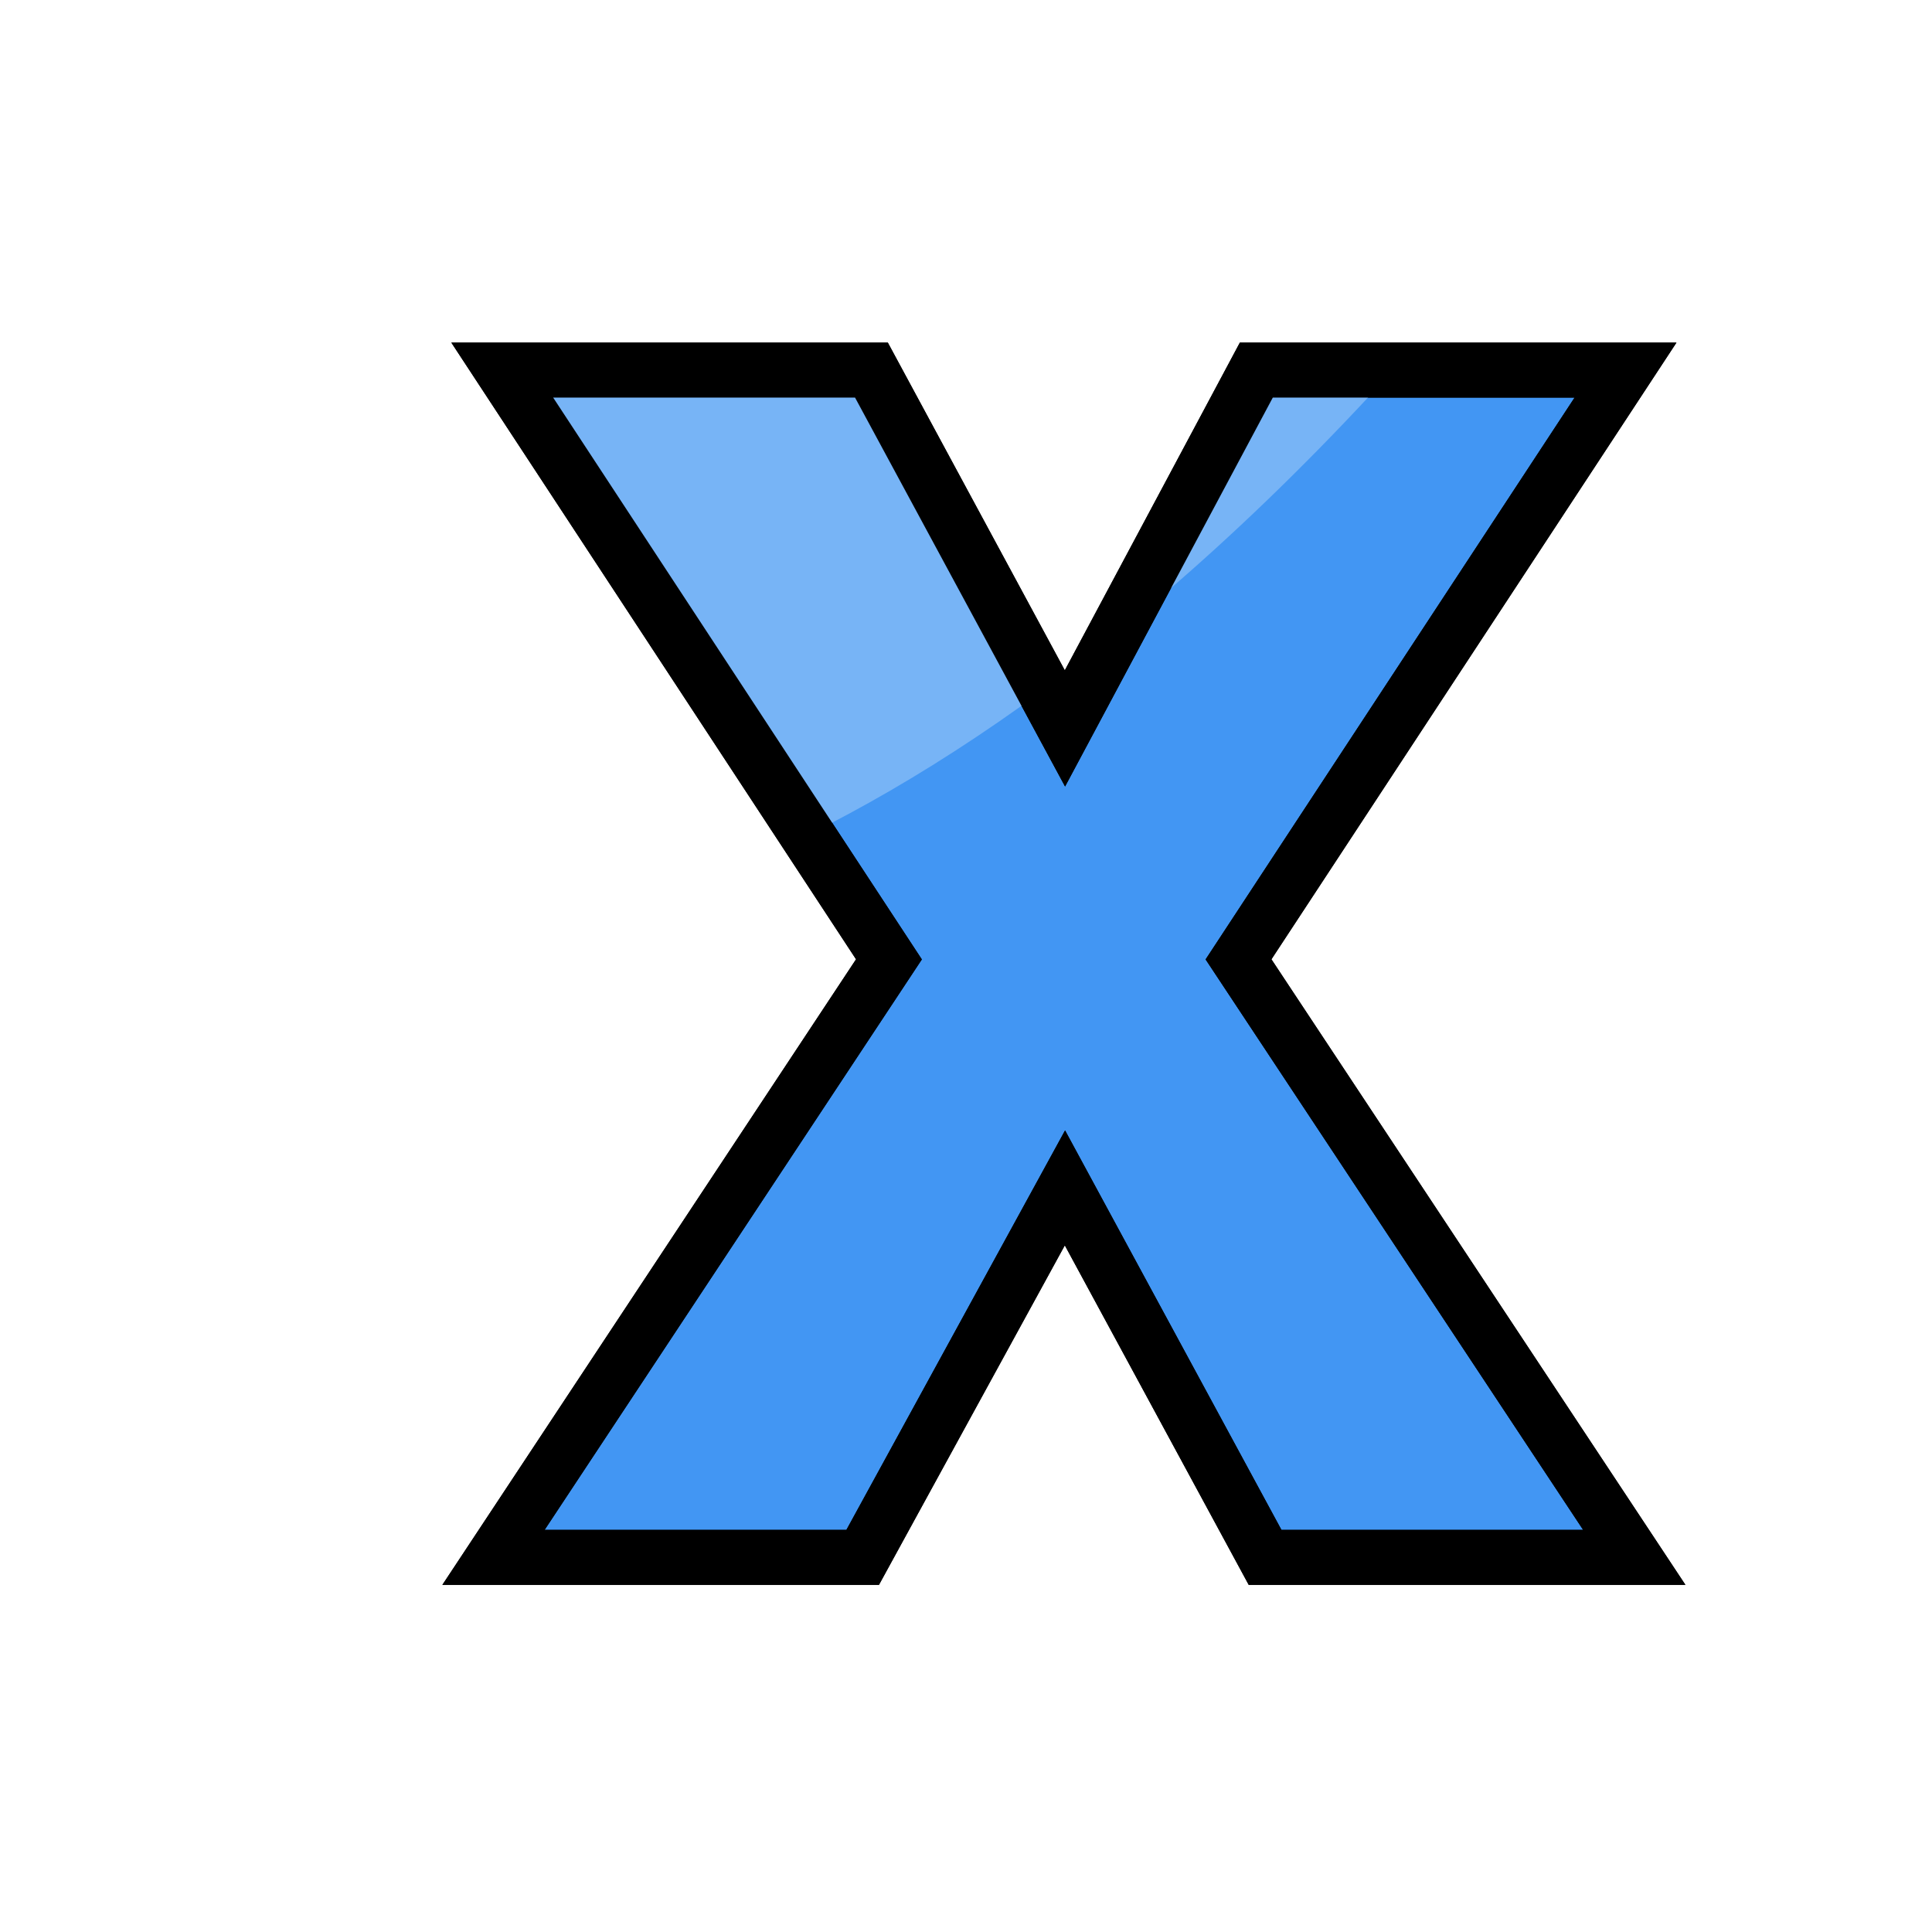
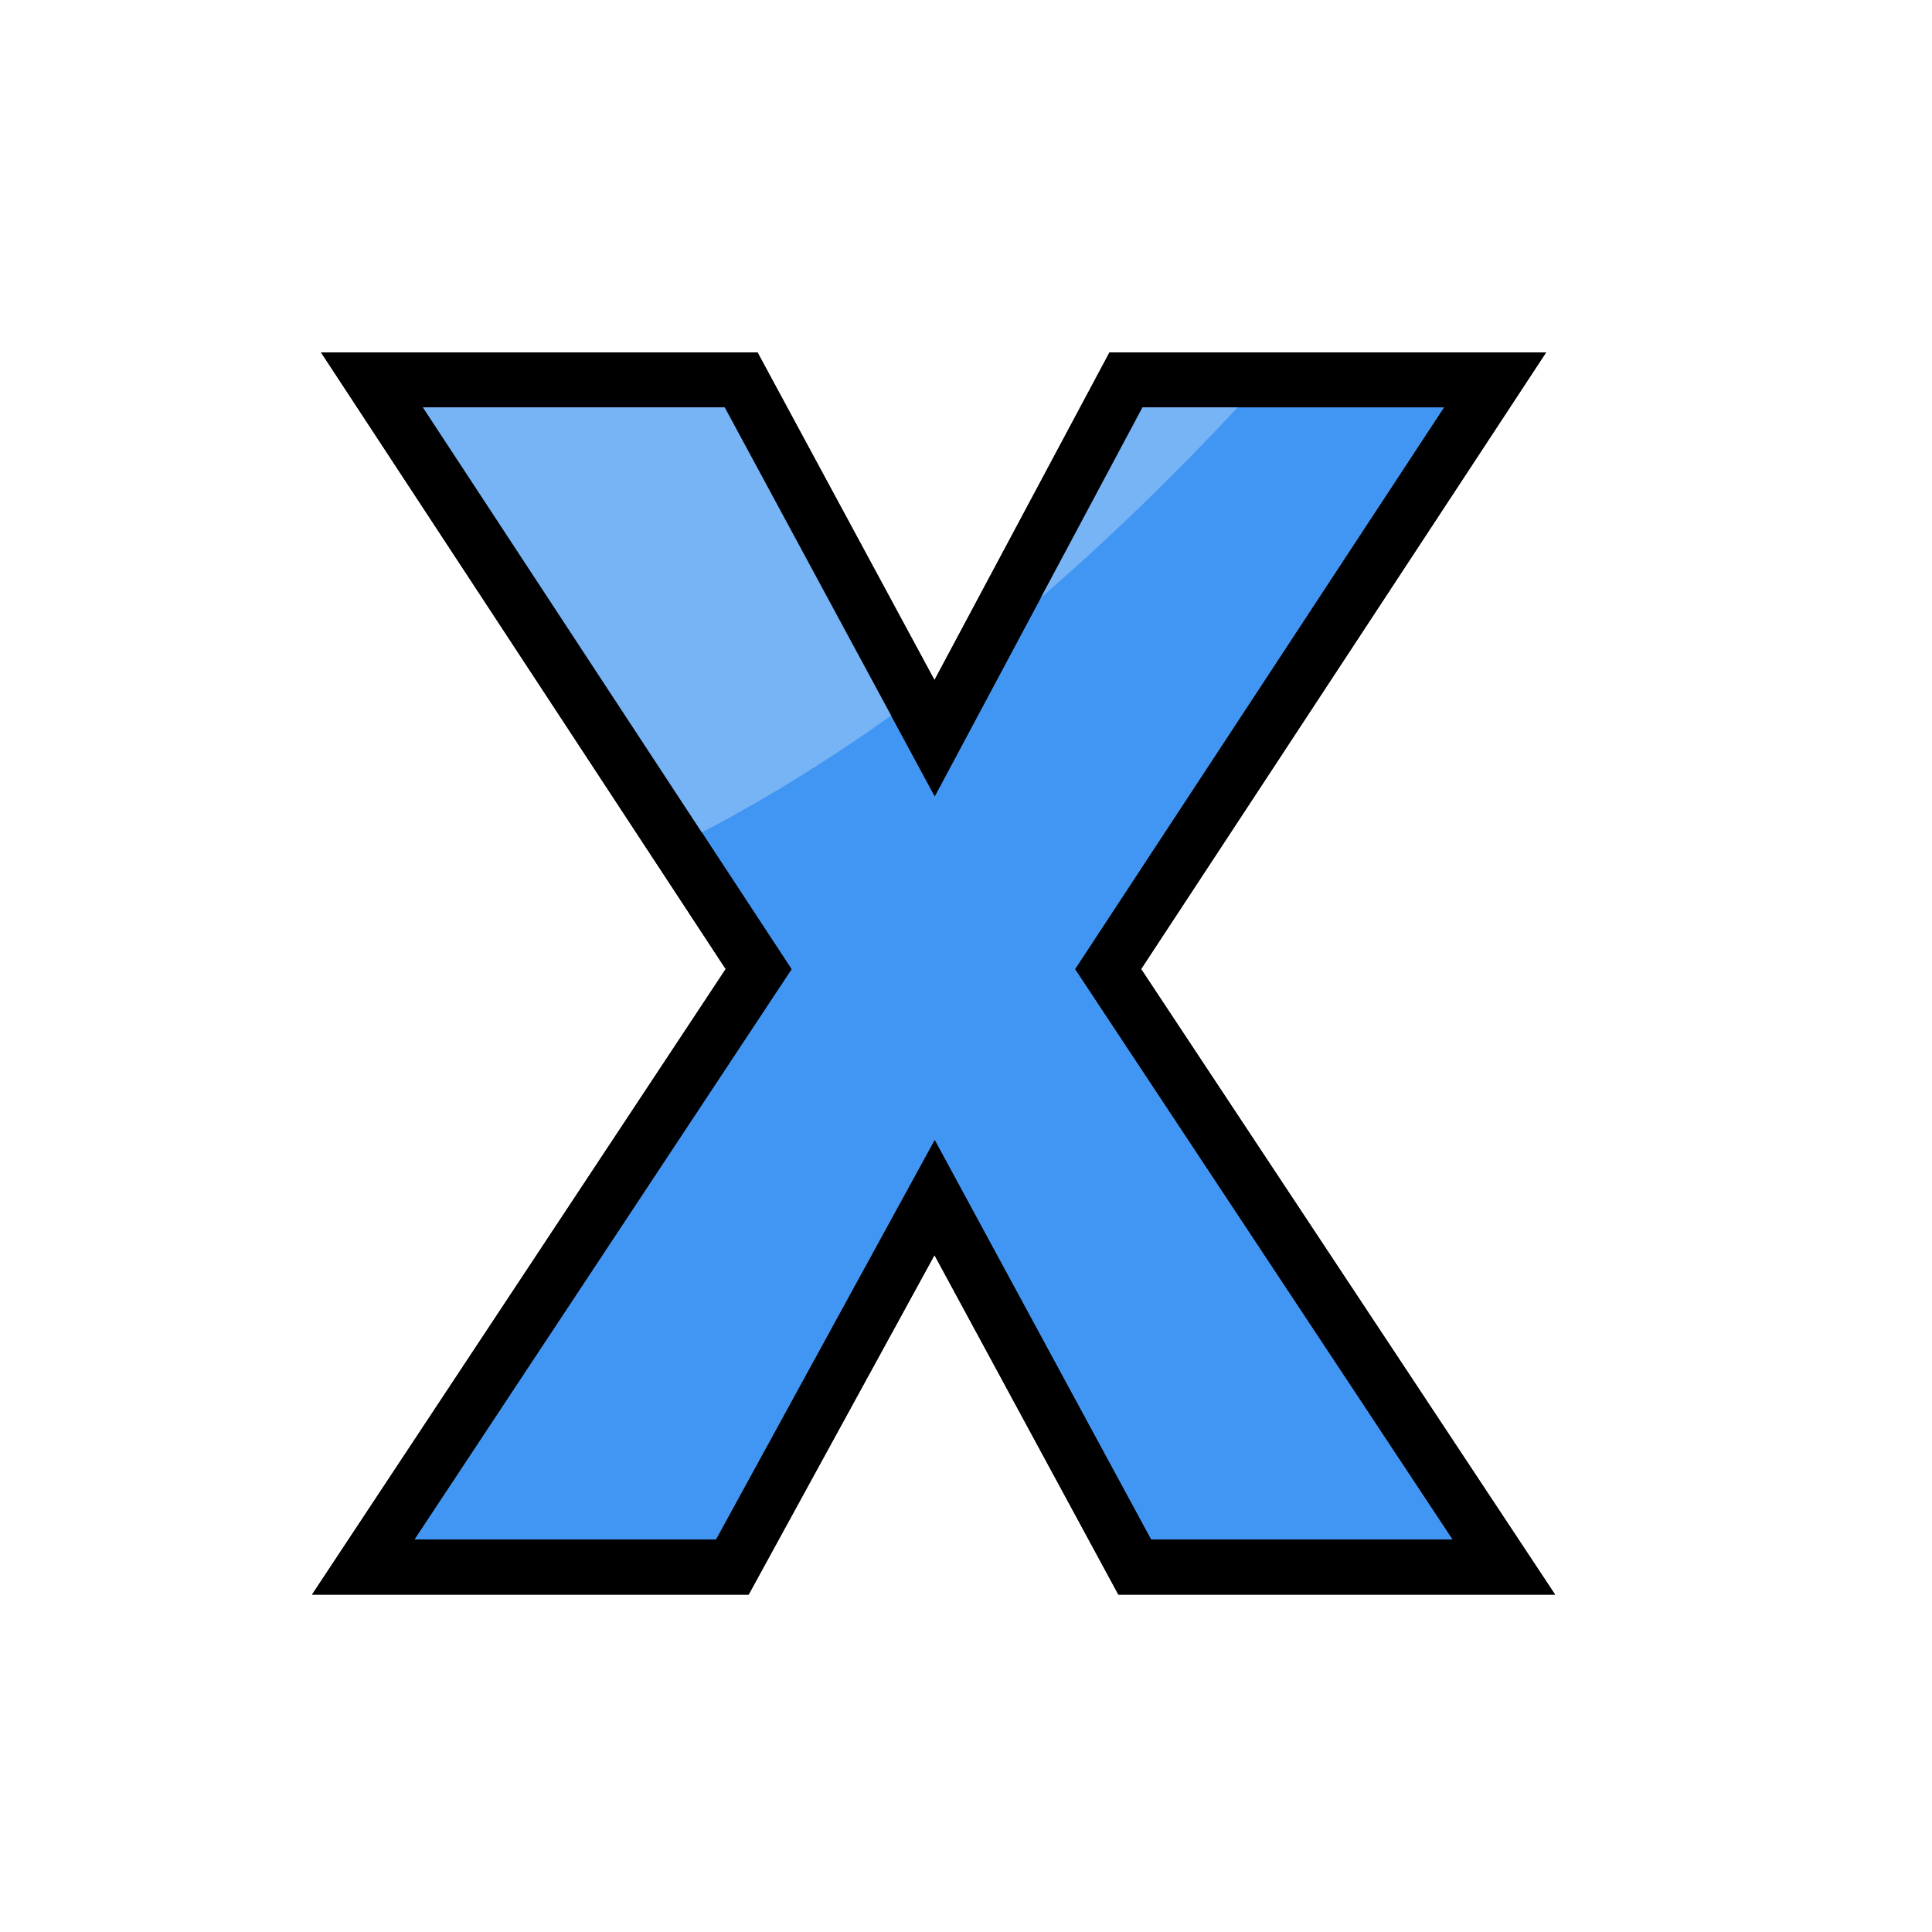
<svg xmlns="http://www.w3.org/2000/svg" version="1.1" id="svg996" width="100" height="100" viewBox="0 0 100 100">
  <defs id="defs1000">
    <clipPath clipPathUnits="userSpaceOnUse" id="clipPath1632">
      <text id="text1636" y="80.61" x="23.714" style="font-style:normal;font-variant:normal;font-weight:normal;font-stretch:normal;font-size:113.792px;line-height:1.25;font-family:Helvetica;-inkscape-font-specification:Helvetica;letter-spacing:0px;word-spacing:0px;fill:#4296f3;fill-opacity:1;stroke:#000000;stroke-width:2.845;stroke-opacity:1" xml:space="preserve">
        <tspan style="font-style:normal;font-variant:normal;font-weight:bold;font-stretch:condensed;font-family:'Helvetica Neue';-inkscape-font-specification:'Helvetica Neue Bold Condensed';fill:#4296f3;fill-opacity:1;stroke:#000000;stroke-width:2.845;stroke-opacity:1" y="80.61" x="23.714" id="tspan1634">x</tspan>
      </text>
    </clipPath>
    <clipPath clipPathUnits="userSpaceOnUse" id="clipPath1650">
      <text id="text1654" y="197.397" x="140.038" style="font-style:normal;font-variant:normal;font-weight:normal;font-stretch:normal;font-size:16.769px;line-height:1.25;font-family:Helvetica;-inkscape-font-specification:Helvetica;letter-spacing:0px;word-spacing:0px;fill:#4296f3;fill-opacity:1;stroke:#000000;stroke-width:0.419;stroke-opacity:1" xml:space="preserve">
        <tspan style="font-style:normal;font-variant:normal;font-weight:bold;font-stretch:condensed;font-family:'Helvetica Neue';-inkscape-font-specification:'Helvetica Neue Bold Condensed';fill:#4296f3;fill-opacity:1;stroke:#000000;stroke-width:0.419;stroke-opacity:1" y="197.397" x="140.038" id="tspan1652">x</tspan>
      </text>
    </clipPath>
  </defs>
-   <g id="g2337">
+   <g id="g2337" transform="translate(-6.745927,0.5049505)">
    <text id="text1618" y="80.61" x="23.714" style="font-style:normal;font-variant:normal;font-weight:normal;font-stretch:normal;font-size:113.792px;line-height:1.25;font-family:Helvetica;-inkscape-font-specification:Helvetica;letter-spacing:0px;word-spacing:0px;fill:#4296f3;fill-opacity:1;stroke:#000000;stroke-width:2.845;stroke-opacity:1" xml:space="preserve">
      <tspan style="font-style:normal;font-variant:normal;font-weight:bold;font-stretch:condensed;font-family:'Helvetica Neue';-inkscape-font-specification:'Helvetica Neue Bold Condensed';fill:#4296f3;fill-opacity:1;stroke:#000000;stroke-width:2.845;stroke-opacity:1" y="80.61" x="23.714" id="tspan1616">x</tspan>
    </text>
    <g style="fill:#77b4f6;fill-opacity:1" clip-path="url(#clipPath1650)" transform="matrix(6.785647,0,0,6.785647,-926.534,-1258.854)" id="g4606">
      <path style="fill:#77b4f6;fill-opacity:1;stroke:none;stroke-width:0.265px;stroke-linecap:butt;stroke-linejoin:miter;stroke-opacity:1" d="m 146.23,187.245 c -8.056,2.197 -9.344,-1.191 -9.344,-1.191 l 2.729,6.648 c 0,0 3.402,0.354 7.796,-4.63 4.394,-4.985 -1.181,-0.827 -1.181,-0.827 z" id="path4559-2" clip-path="none" transform="translate(1.953112e-4)" />
    </g>
    <text xml:space="preserve" style="font-style:normal;font-variant:normal;font-weight:normal;font-stretch:normal;font-size:113.792px;line-height:1.25;font-family:Helvetica;-inkscape-font-specification:Helvetica;letter-spacing:0px;word-spacing:0px;fill:none;fill-opacity:1;stroke:#000000;stroke-width:2.845;stroke-opacity:1" x="23.714" y="80.61" id="text1658">
      <tspan id="tspan1656" x="23.714" y="80.61" style="font-style:normal;font-variant:normal;font-weight:bold;font-stretch:condensed;font-family:'Helvetica Neue';-inkscape-font-specification:'Helvetica Neue Bold Condensed';fill:none;fill-opacity:1;stroke:#000000;stroke-width:2.845;stroke-opacity:1">x</tspan>
    </text>
  </g>
</svg>
